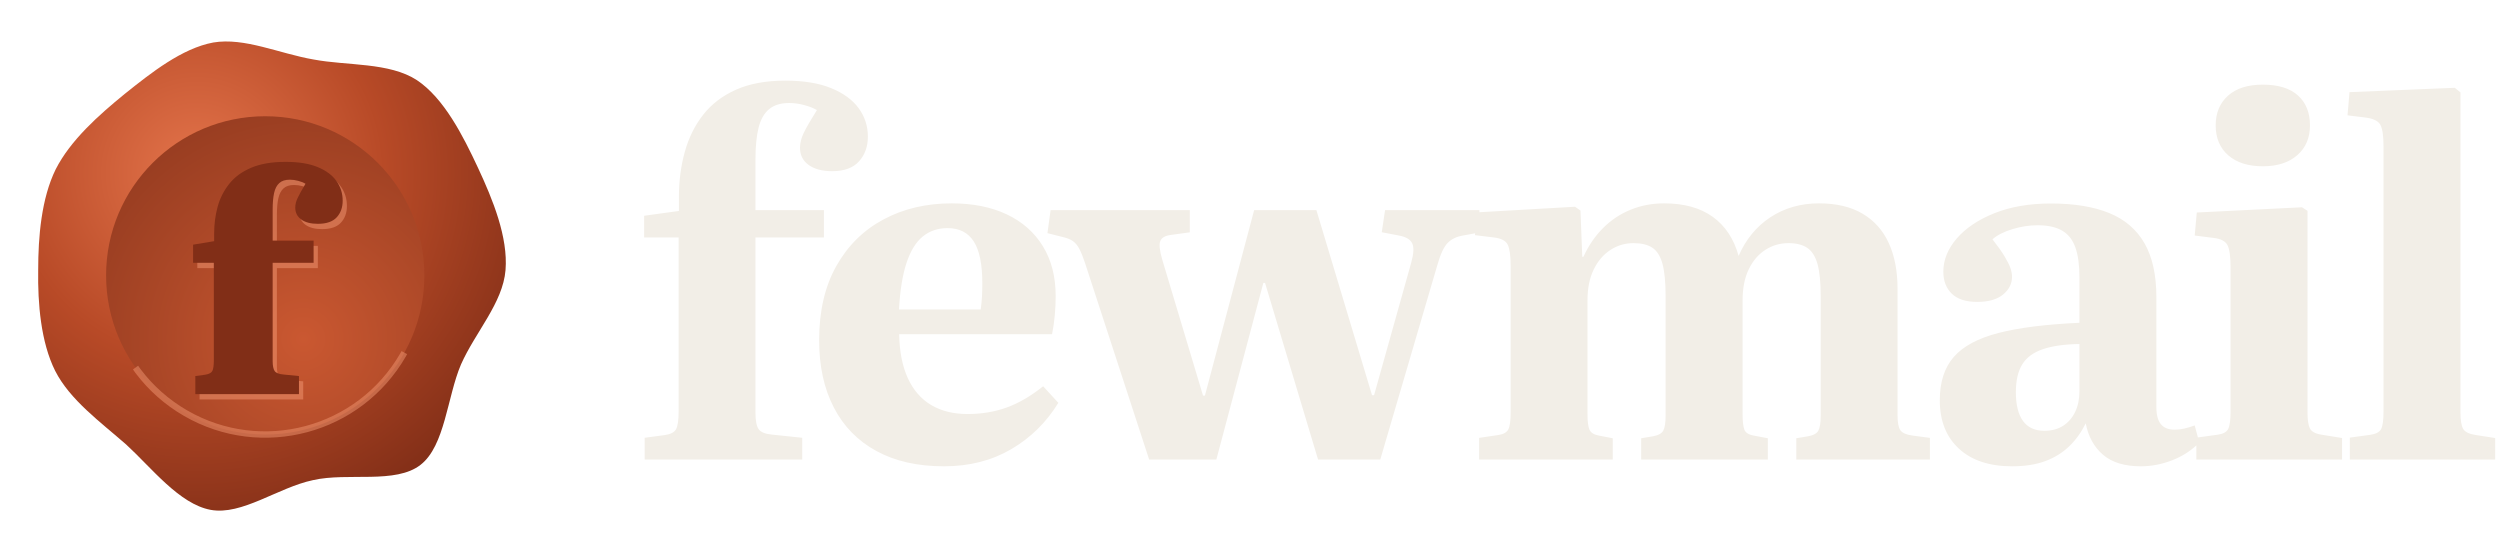
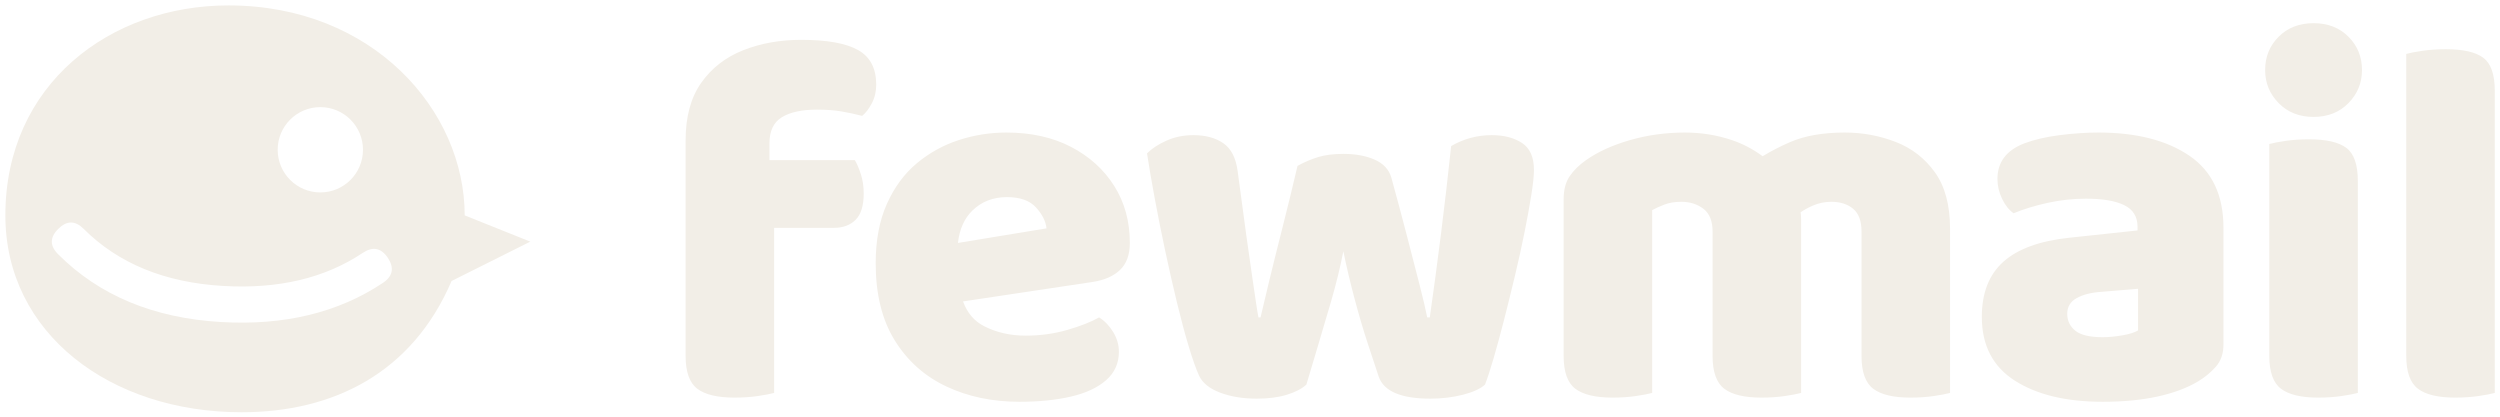
- <svg xmlns="http://www.w3.org/2000/svg" viewBox="0 -94.84 515.97 111.48" role="img" aria-label="Fewmail">
-   <defs>
-     <radialGradient id="wax" cx="34%" cy="28%" r="80%">
-       <stop offset="0" stop-color="#E4744B" />
-       <stop offset=".5" stop-color="#B84A27" />
-       <stop offset="1" stop-color="#812E17" />
-     </radialGradient>
-     <radialGradient id="well" cx="62%" cy="70%" r="75%">
-       <stop offset="0" stop-color="#CA5831" />
-       <stop offset="1" stop-color="#983D21" />
-     </radialGradient>
-   </defs>
-   <svg x="0" y="-93.84" width="109.48" height="109.48" viewBox="0 0 100 100">
-     <path d="M95.3 50.0C94.8 56.2 89.6 61.7 86.9 67.8C84.3 73.9 83.9 83.1 79.3 86.7C74.6 90.4 65.6 88.1 59.0 89.6C52.4 91.0 45.6 96.3 39.7 95.2C33.8 94.1 28.6 87.3 23.8 82.9C18.9 78.6 13.2 74.5 10.4 69.0C7.7 63.6 7.1 56.3 7.2 50.0C7.2 43.7 7.8 36.5 10.5 31.0C13.3 25.5 18.6 20.8 23.5 16.8C28.5 12.8 34.3 8.2 40.2 7.1C46.1 6.1 52.7 9.2 59.1 10.3C65.4 11.5 73.4 10.8 78.6 14.2C83.7 17.6 87.3 24.7 90.1 30.7C92.9 36.7 95.8 43.8 95.3 50.0Z" fill="url(#wax)" />
-     <circle cx="50" cy="51" r="30" fill="url(#well)" />
-     <circle cx="50" cy="51" r="30" fill="none" stroke="#F19773" stroke-opacity=".5" stroke-width="1.2" stroke-dasharray="60 128" transform="rotate(30 50 51)" />
-     <path d="M36.82 73.39V69.98L38.72 69.72Q39.75 69.55 40.03 69.01Q40.31 68.48 40.31 66.98V48.63H36.4V45.21L40.37 44.55V43.1Q40.37 40.51 41.02 38.09Q41.68 35.67 43.21 33.75Q44.73 31.82 47.35 30.71Q49.96 29.6 53.83 29.6Q57.48 29.6 59.86 30.57Q62.24 31.55 63.42 33.2Q64.6 34.85 64.6 36.92Q64.6 38.84 63.47 40.06Q62.35 41.28 59.91 41.28Q57.93 41.28 56.8 40.47Q55.66 39.66 55.66 38.2Q55.66 37.35 56.11 36.41Q56.55 35.46 57.59 33.73Q57.04 33.39 56.22 33.18Q55.41 32.96 54.63 32.96Q53.35 32.96 52.65 33.6Q51.95 34.23 51.67 35.48Q51.4 36.73 51.4 38.6V44.44H59.12V48.63H51.4V67.16Q51.4 68.51 51.79 69.05Q52.17 69.58 53.46 69.69L56.36 69.98V73.39H36.82Z" fill="#F19773" opacity=".5" transform="translate(.8 1)" />
-     <path d="M36.82 73.39V69.98L38.72 69.72Q39.75 69.55 40.03 69.01Q40.31 68.48 40.31 66.98V48.63H36.4V45.21L40.37 44.55V43.1Q40.37 40.51 41.02 38.09Q41.68 35.67 43.21 33.75Q44.73 31.82 47.35 30.71Q49.96 29.6 53.83 29.6Q57.48 29.6 59.86 30.57Q62.24 31.55 63.42 33.2Q64.6 34.85 64.6 36.92Q64.6 38.84 63.47 40.06Q62.35 41.28 59.91 41.28Q57.93 41.28 56.8 40.47Q55.66 39.66 55.66 38.2Q55.66 37.35 56.11 36.41Q56.55 35.46 57.59 33.73Q57.04 33.39 56.22 33.18Q55.41 32.96 54.63 32.96Q53.35 32.96 52.65 33.6Q51.95 34.23 51.67 35.48Q51.4 36.73 51.4 38.6V44.44H59.12V48.63H51.4V67.16Q51.4 68.51 51.79 69.05Q52.17 69.58 53.46 69.69L56.36 69.98V73.39H36.82Z" fill="#812E17" />
-   </svg>
-   <path d="M107.5 0 94.27 -40.55Q93.65 -42.41 93.1 -43.46Q92.55 -44.51 91.78 -45.07Q91.01 -45.63 89.55 -45.95L86.51 -46.72L87.16 -51.47H115.89V-46.89L111.96 -46.35Q110.22 -46.12 109.8 -45.09Q109.38 -44.07 110.21 -41.23L118.62 -13.19H119.01L129.17 -51.47H142.02L153.5 -13.27H153.92L161.58 -40.6Q162.38 -43.45 161.78 -44.64Q161.17 -45.84 159.09 -46.22L155.51 -46.91L156.19 -51.47H175.66V-51.04L195.4 -52.17L196.52 -51.38L196.89 -41.84H197.13Q198.72 -45.32 201.19 -47.78Q203.66 -50.25 206.88 -51.56Q210.09 -52.87 213.78 -52.87Q219.95 -52.87 223.82 -50.09Q227.69 -47.31 229.16 -42.02Q231.38 -47.14 235.73 -50.01Q240.09 -52.87 245.76 -52.87Q251.12 -52.87 254.74 -50.74Q258.35 -48.61 260.15 -44.67Q261.96 -40.73 261.96 -35.21V-9.12Q261.96 -6.89 262.54 -6.05Q263.13 -5.21 265.01 -4.95L268.64 -4.47V0H241.06V-4.39L243.46 -4.79Q245.12 -5.08 245.61 -5.95Q246.1 -6.83 246.1 -9.09V-33.74Q246.1 -37.97 245.44 -40.35Q244.77 -42.72 243.32 -43.69Q241.87 -44.66 239.45 -44.66Q236.84 -44.66 234.69 -43.28Q232.54 -41.91 231.26 -39.28Q229.98 -36.65 229.98 -32.86V-9.35Q229.98 -7.2 230.33 -6.21Q230.68 -5.22 232.29 -4.94L235.19 -4.39V0H209.05V-4.39L211.45 -4.79Q213.11 -5.08 213.6 -5.95Q214.09 -6.83 214.09 -9.09V-33.74Q214.09 -38.08 213.43 -40.44Q212.77 -42.8 211.33 -43.73Q209.89 -44.66 207.47 -44.66Q204.85 -44.66 202.68 -43.24Q200.51 -41.82 199.24 -39.19Q197.97 -36.57 197.97 -32.86V-9.35Q197.97 -7.09 198.38 -6.16Q198.79 -5.22 200.33 -4.94L203.18 -4.39V0H175.6V-4.47L179.58 -5.06Q181.14 -5.29 181.63 -6.22Q182.11 -7.14 182.11 -9.75V-39.9Q182.11 -43.13 181.5 -44.35Q180.89 -45.57 178.64 -45.83L174.74 -46.31L174.78 -46.69L172.26 -46.23Q170.29 -45.9 169.11 -44.7Q167.94 -43.51 166.98 -40.13L155.2 0H142.36L131.42 -36.45H131.07L121.37 0ZM285.6 1.4Q278.58 1.4 274.63 -2.24Q270.68 -5.87 270.68 -12.23Q270.68 -17.87 273.57 -21.18Q276.47 -24.49 282.8 -26.12Q289.13 -27.75 299.5 -28.22V-37.6Q299.5 -41.39 298.67 -43.75Q297.84 -46.12 295.95 -47.23Q294.05 -48.35 290.83 -48.35Q288.33 -48.35 285.67 -47.55Q283.01 -46.74 281.55 -45.45Q283.19 -43.37 284.06 -41.91Q284.94 -40.45 285.27 -39.48Q285.59 -38.51 285.59 -37.73Q285.59 -35.57 283.74 -34.05Q281.88 -32.53 278.41 -32.53Q274.88 -32.53 273.14 -34.24Q271.41 -35.94 271.41 -38.76Q271.41 -42.4 274.18 -45.62Q276.96 -48.84 281.96 -50.84Q286.97 -52.84 293.62 -52.84Q300.82 -52.84 305.65 -50.87Q310.48 -48.9 312.93 -44.63Q315.38 -40.36 315.38 -33.51V-10.81Q315.38 -8.41 316.31 -7.29Q317.24 -6.16 319.13 -6.16Q320.2 -6.16 321.2 -6.4Q322.2 -6.63 323.29 -7.04L323.95 -4.56L328.02 -5.12Q329.71 -5.35 330.2 -6.31Q330.69 -7.28 330.69 -9.89V-39.63Q330.69 -42.97 330.07 -44.22Q329.44 -45.48 327.16 -45.74L323.29 -46.23L323.72 -50.98L345.43 -52.06L346.57 -51.33V-9.71Q346.57 -7.45 347.05 -6.45Q347.53 -5.45 349.38 -5.14L353.7 -4.44V0H323.63V-2.91Q321.51 -0.97 318.68 0.14Q315.44 1.4 312.2 1.4Q307.13 1.4 304.36 -0.99Q301.59 -3.37 300.8 -7.46Q299.43 -4.69 297.36 -2.7Q295.29 -0.72 292.41 0.34Q289.53 1.4 285.6 1.4ZM65.15 1.4Q56.99 1.4 51.22 -1.75Q45.44 -4.89 42.42 -10.74Q39.39 -16.59 39.39 -24.6Q39.39 -33.64 42.94 -39.94Q46.48 -46.24 52.67 -49.55Q58.86 -52.87 66.76 -52.87Q73.29 -52.87 78.11 -50.6Q82.93 -48.32 85.57 -44.02Q88.21 -39.72 88.21 -33.73Q88.21 -31.82 88.03 -29.83Q87.86 -27.83 87.46 -25.86H55.91Q56 -20.49 57.69 -16.8Q59.38 -13.11 62.51 -11.25Q65.65 -9.39 70 -9.39Q74.39 -9.39 78.11 -10.74Q81.84 -12.09 85.62 -15.12L88.76 -11.7Q85.06 -5.66 79.03 -2.13Q72.99 1.4 65.15 1.4ZM3.38 0V-4.49L7.5 -5.04Q9.34 -5.3 9.86 -6.26Q10.39 -7.23 10.39 -9.96V-45.83H3.27V-50.31L10.45 -51.3V-54.17Q10.45 -59.13 11.66 -63.48Q12.86 -67.84 15.46 -71.16Q18.05 -74.47 22.26 -76.34Q26.47 -78.2 32.39 -78.2Q38.07 -78.2 41.84 -76.66Q45.62 -75.13 47.54 -72.52Q49.45 -69.91 49.45 -66.62Q49.45 -63.59 47.63 -61.55Q45.81 -59.51 42.09 -59.51Q39 -59.51 37.22 -60.8Q35.44 -62.09 35.44 -64.35Q35.44 -65.8 36.21 -67.41Q36.98 -69.02 38.93 -72.12Q37.85 -72.75 36.29 -73.16Q34.73 -73.58 33.19 -73.58Q30.59 -73.58 29.06 -72.31Q27.53 -71.03 26.89 -68.48Q26.25 -65.93 26.25 -61.97V-51.47H40.38V-45.83H26.25V-9.64Q26.25 -7.24 26.89 -6.29Q27.52 -5.34 29.68 -5.14L35.9 -4.49V0ZM355.31 0V-4.52L359.45 -5.09Q361.24 -5.33 361.75 -6.26Q362.26 -7.2 362.26 -9.93V-64.64Q362.26 -67.93 361.59 -69.11Q360.91 -70.29 358.52 -70.58L354.83 -71.04L355.24 -75.82L376.97 -76.72L378.14 -75.77V-9.73Q378.14 -7.31 378.69 -6.34Q379.24 -5.38 381.22 -5.07L385.3 -4.44V0ZM337.35 -60.52Q332.83 -60.52 330.22 -62.78Q327.62 -65.05 327.62 -68.97Q327.62 -72.8 330.16 -75.09Q332.7 -77.37 337.35 -77.37Q342.12 -77.37 344.6 -75.14Q347.08 -72.9 347.08 -68.97Q347.08 -65.1 344.46 -62.81Q341.84 -60.52 337.35 -60.52ZM55.87 -30.97H72.74Q72.92 -32.3 73 -33.64Q73.07 -34.97 73.07 -36.35Q73.07 -42.26 71.3 -45.01Q69.53 -47.76 65.9 -47.76Q62.91 -47.76 60.78 -46.03Q58.66 -44.3 57.43 -40.6Q56.2 -36.9 55.87 -30.97ZM292.27 -5.93Q294.5 -5.93 296.1 -6.94Q297.71 -7.96 298.61 -9.81Q299.5 -11.66 299.5 -14.07V-23.84Q294.87 -23.77 291.95 -22.77Q289.03 -21.78 287.7 -19.64Q286.38 -17.5 286.38 -13.89Q286.38 -9.99 287.85 -7.96Q289.32 -5.93 292.27 -5.93Z" fill="#F2EEE7" transform="translate(129.67 0)" />
+ <svg xmlns="http://www.w3.org/2000/svg" viewBox="-1 -75.55 480.05 80" role="img" aria-label="Fewmail">
+   <path d="M14 54C14 34 30 22 48 22C70 22 84 38 84 54L94 58L82 64C76 78 64 84 50 84C30 84 14 72 14 54ZM25.94 56.06Q24 54.11 22.06 56.06Q21.08 57.03 21.08 58Q21.08 58.97 22.06 59.94Q31.45 69.34 46.84 70.25Q61.31 71.1 71.53 64.29Q72.67 63.53 72.86 62.57Q73.05 61.62 72.29 60.47Q70.76 58.19 68.47 59.71Q59.8 65.5 47.16 64.75Q33.86 63.97 25.94 56.06ZM68.5 44C68.5 40.41 65.59 37.5 62 37.5C58.41 37.5 55.5 40.41 55.5 44C55.5 47.59 58.41 50.5 62 50.5C65.59 50.5 68.5 47.59 68.5 44Z" fill="#F2EEE7" transform="translate(-17.61 -102.23) scale(1.26)" />
+   <path d="M219.6 -33.4V-0.1Q218.5 0.2 216.45 0.5Q214.4 0.8 212 0.8Q207.1 0.8 204.85 -0.9Q202.6 -2.6 202.6 -7.2V-31.1Q202.6 -34.1 200.85 -35.45Q199.1 -36.8 196.6 -36.8Q194.7 -36.8 193.3 -36.25Q191.9 -35.7 191 -35.2V-0.1Q189.9 0.2 187.85 0.5Q185.8 0.8 183.4 0.8Q178.5 0.8 176.25 -0.9Q174 -2.6 174 -7.2V-37.3Q174 -40 175.15 -41.7Q176.3 -43.4 178.3 -44.8Q181.7 -47.2 186.75 -48.65Q191.8 -50.1 197.3 -50.1Q202 -50.1 206.3 -48.65Q209.48 -47.58 212.21 -45.55Q214.67 -47.04 217.45 -48.25Q221.7 -50.1 228 -50.1Q233.1 -50.1 237.75 -48.3Q242.4 -46.5 245.3 -42.45Q248.2 -38.4 248.2 -31.6V-0.1Q247.1 0.2 245.05 0.5Q243 0.8 240.6 0.8Q235.7 0.8 233.45 -0.9Q231.2 -2.6 231.2 -7.2V-31.1Q231.2 -34.1 229.6 -35.45Q228 -36.8 225.4 -36.8Q223.5 -36.8 221.8 -36.05Q220.47 -35.46 219.51 -34.79Q219.6 -34.09 219.6 -33.4ZM131.7 -27.3Q130.8 -22.7 129.35 -17.7Q127.9 -12.7 126.6 -8.4Q125.3 -4.1 124.6 -1.7Q123.3 -0.5 120.85 0.25Q118.4 1 115.1 1Q111.1 1 108.05 -0.15Q105 -1.3 104 -3.4Q103.1 -5.4 102 -9.05Q100.9 -12.7 99.75 -17.45Q98.6 -22.2 97.5 -27.35Q96.4 -32.5 95.5 -37.35Q94.6 -42.2 94 -46.1Q95.4 -47.5 97.75 -48.55Q100.1 -49.6 102.9 -49.6Q106.4 -49.6 108.65 -48.05Q110.9 -46.5 111.4 -42.7Q112.4 -35.1 113.1 -30.1Q113.8 -25.1 114.25 -22.05Q114.7 -19 114.95 -17.3Q115.2 -15.6 115.4 -14.6H115.8Q116.3 -16.8 117.4 -21.35Q118.5 -25.9 120 -31.8Q121.5 -37.7 122.9 -43.7Q124.9 -44.8 126.9 -45.4Q128.9 -46 131.7 -46Q135.2 -46 137.7 -44.9Q140.2 -43.8 140.9 -41.5Q142.5 -35.7 143.9 -30.3Q145.3 -24.9 146.35 -20.8Q147.4 -16.7 147.8 -14.6H148.3Q149.4 -22.3 150.45 -30.65Q151.5 -39 152.4 -47.5Q156 -49.6 160.2 -49.6Q163.7 -49.6 166 -48.1Q168.3 -46.6 168.3 -42.9Q168.3 -41.3 167.8 -38.15Q167.3 -35 166.5 -31Q165.7 -27 164.65 -22.6Q163.6 -18.2 162.55 -14.1Q161.5 -10 160.55 -6.75Q159.6 -3.5 158.9 -1.7Q157.6 -0.5 154.65 0.25Q151.7 1 148.4 1Q140 1 138.5 -3.2Q137.7 -5.6 136.4 -9.55Q135.1 -13.5 133.85 -18.2Q132.6 -22.9 131.7 -27.3ZM276.7 -50.1Q287.6 -50.1 294.15 -45.65Q300.7 -41.2 300.7 -31.8V-9.4Q300.7 -6.8 299.25 -5.15Q297.8 -3.5 295.8 -2.3Q292.6 -0.4 288 0.6Q283.4 1.6 277.5 1.6Q267 1.6 260.65 -2.45Q254.3 -6.5 254.3 -14.7Q254.3 -21.6 258.45 -25.3Q262.6 -29 271.1 -29.9L284.2 -31.3V-32Q284.2 -34.9 281.65 -36.15Q279.1 -37.4 274.3 -37.4Q270.6 -37.4 266.95 -36.6Q263.3 -35.8 260.4 -34.6Q259.1 -35.5 258.2 -37.35Q257.3 -39.2 257.3 -41.2Q257.3 -46 262.4 -48Q265.3 -49.1 269.25 -49.6Q273.2 -50.1 276.7 -50.1ZM58.67 -17.67Q59.87 -14.36 62.75 -12.9Q66.3 -11.1 70.7 -11.1Q74.9 -11.1 78.7 -12.2Q82.5 -13.3 84.8 -14.6Q86.4 -13.6 87.5 -11.8Q88.6 -10 88.6 -8Q88.6 -4.7 86.15 -2.55Q83.7 -0.4 79.4 0.6Q75.1 1.6 69.5 1.6Q61.7 1.6 55.45 -1.35Q49.2 -4.3 45.55 -10.2Q41.9 -16.1 41.9 -25Q41.9 -31.6 44.05 -36.4Q46.2 -41.2 49.8 -44.2Q53.4 -47.2 57.85 -48.65Q62.3 -50.1 67 -50.1Q74.1 -50.1 79.4 -47.35Q84.7 -44.6 87.7 -39.85Q90.7 -35.1 90.7 -28.9Q90.7 -25.5 88.8 -23.7Q86.9 -21.9 83.5 -21.4ZM21.5 -48V-44.8H37.9Q38.5 -43.8 39.05 -42.1Q39.6 -40.4 39.6 -38.4Q39.6 -34.9 38.05 -33.35Q36.5 -31.8 33.9 -31.8H22.4V-0.1Q21.3 0.2 19.25 0.5Q17.2 0.8 14.8 0.8Q9.9 0.8 7.65 -0.9Q5.4 -2.6 5.4 -7.2V-48.6Q5.4 -55.4 8.4 -59.65Q11.4 -63.9 16.45 -65.9Q21.5 -67.9 27.6 -67.9Q35 -67.9 38.5 -65.95Q42 -64 42 -59.3Q42 -57.3 41.15 -55.7Q40.3 -54.1 39.3 -53.3Q37.4 -53.8 35.35 -54.15Q33.3 -54.5 30.6 -54.5Q26.3 -54.5 23.9 -53.05Q21.5 -51.6 21.5 -48ZM352.8 -17.5V-0.1Q351.7 0.2 349.65 0.5Q347.6 0.8 345.2 0.8Q340.3 0.8 338.05 -0.9Q335.8 -2.6 335.8 -7.2V-65.2Q336.9 -65.5 338.95 -65.8Q341 -66.1 343.4 -66.1Q348.4 -66.1 350.6 -64.45Q352.8 -62.8 352.8 -58.1V-17.5ZM309.5 -47.9Q310.6 -48.2 312.65 -48.5Q314.7 -48.8 317.1 -48.8Q322.1 -48.8 324.3 -47.15Q326.5 -45.5 326.5 -40.8V-0.1Q325.4 0.2 323.35 0.5Q321.3 0.8 318.9 0.8Q314 0.8 311.75 -0.9Q309.5 -2.6 309.5 -7.2V-47.9ZM308.7 -62.1Q308.7 -65.9 311.3 -68.5Q313.9 -71.1 318 -71.1Q322.1 -71.1 324.7 -68.5Q327.3 -65.9 327.3 -62.1Q327.3 -58.4 324.7 -55.75Q322.1 -53.1 318 -53.1Q313.9 -53.1 311.3 -55.75Q308.7 -58.4 308.7 -62.1ZM277.5 -10.8Q279.2 -10.8 281.25 -11.15Q283.3 -11.5 284.3 -12.1V-20.1L277.1 -19.5Q274.3 -19.3 272.5 -18.3Q270.7 -17.3 270.7 -15.3Q270.7 -13.3 272.25 -12.05Q273.8 -10.8 277.5 -10.8ZM57.69 -28.9 74.7 -31.7Q74.5 -33.7 72.7 -35.7Q70.9 -37.7 67.1 -37.7Q63.1 -37.7 60.45 -35.1Q58.14 -32.84 57.69 -28.9Z" fill="#F2EEE7" transform="translate(125.25 0)" />
</svg>
